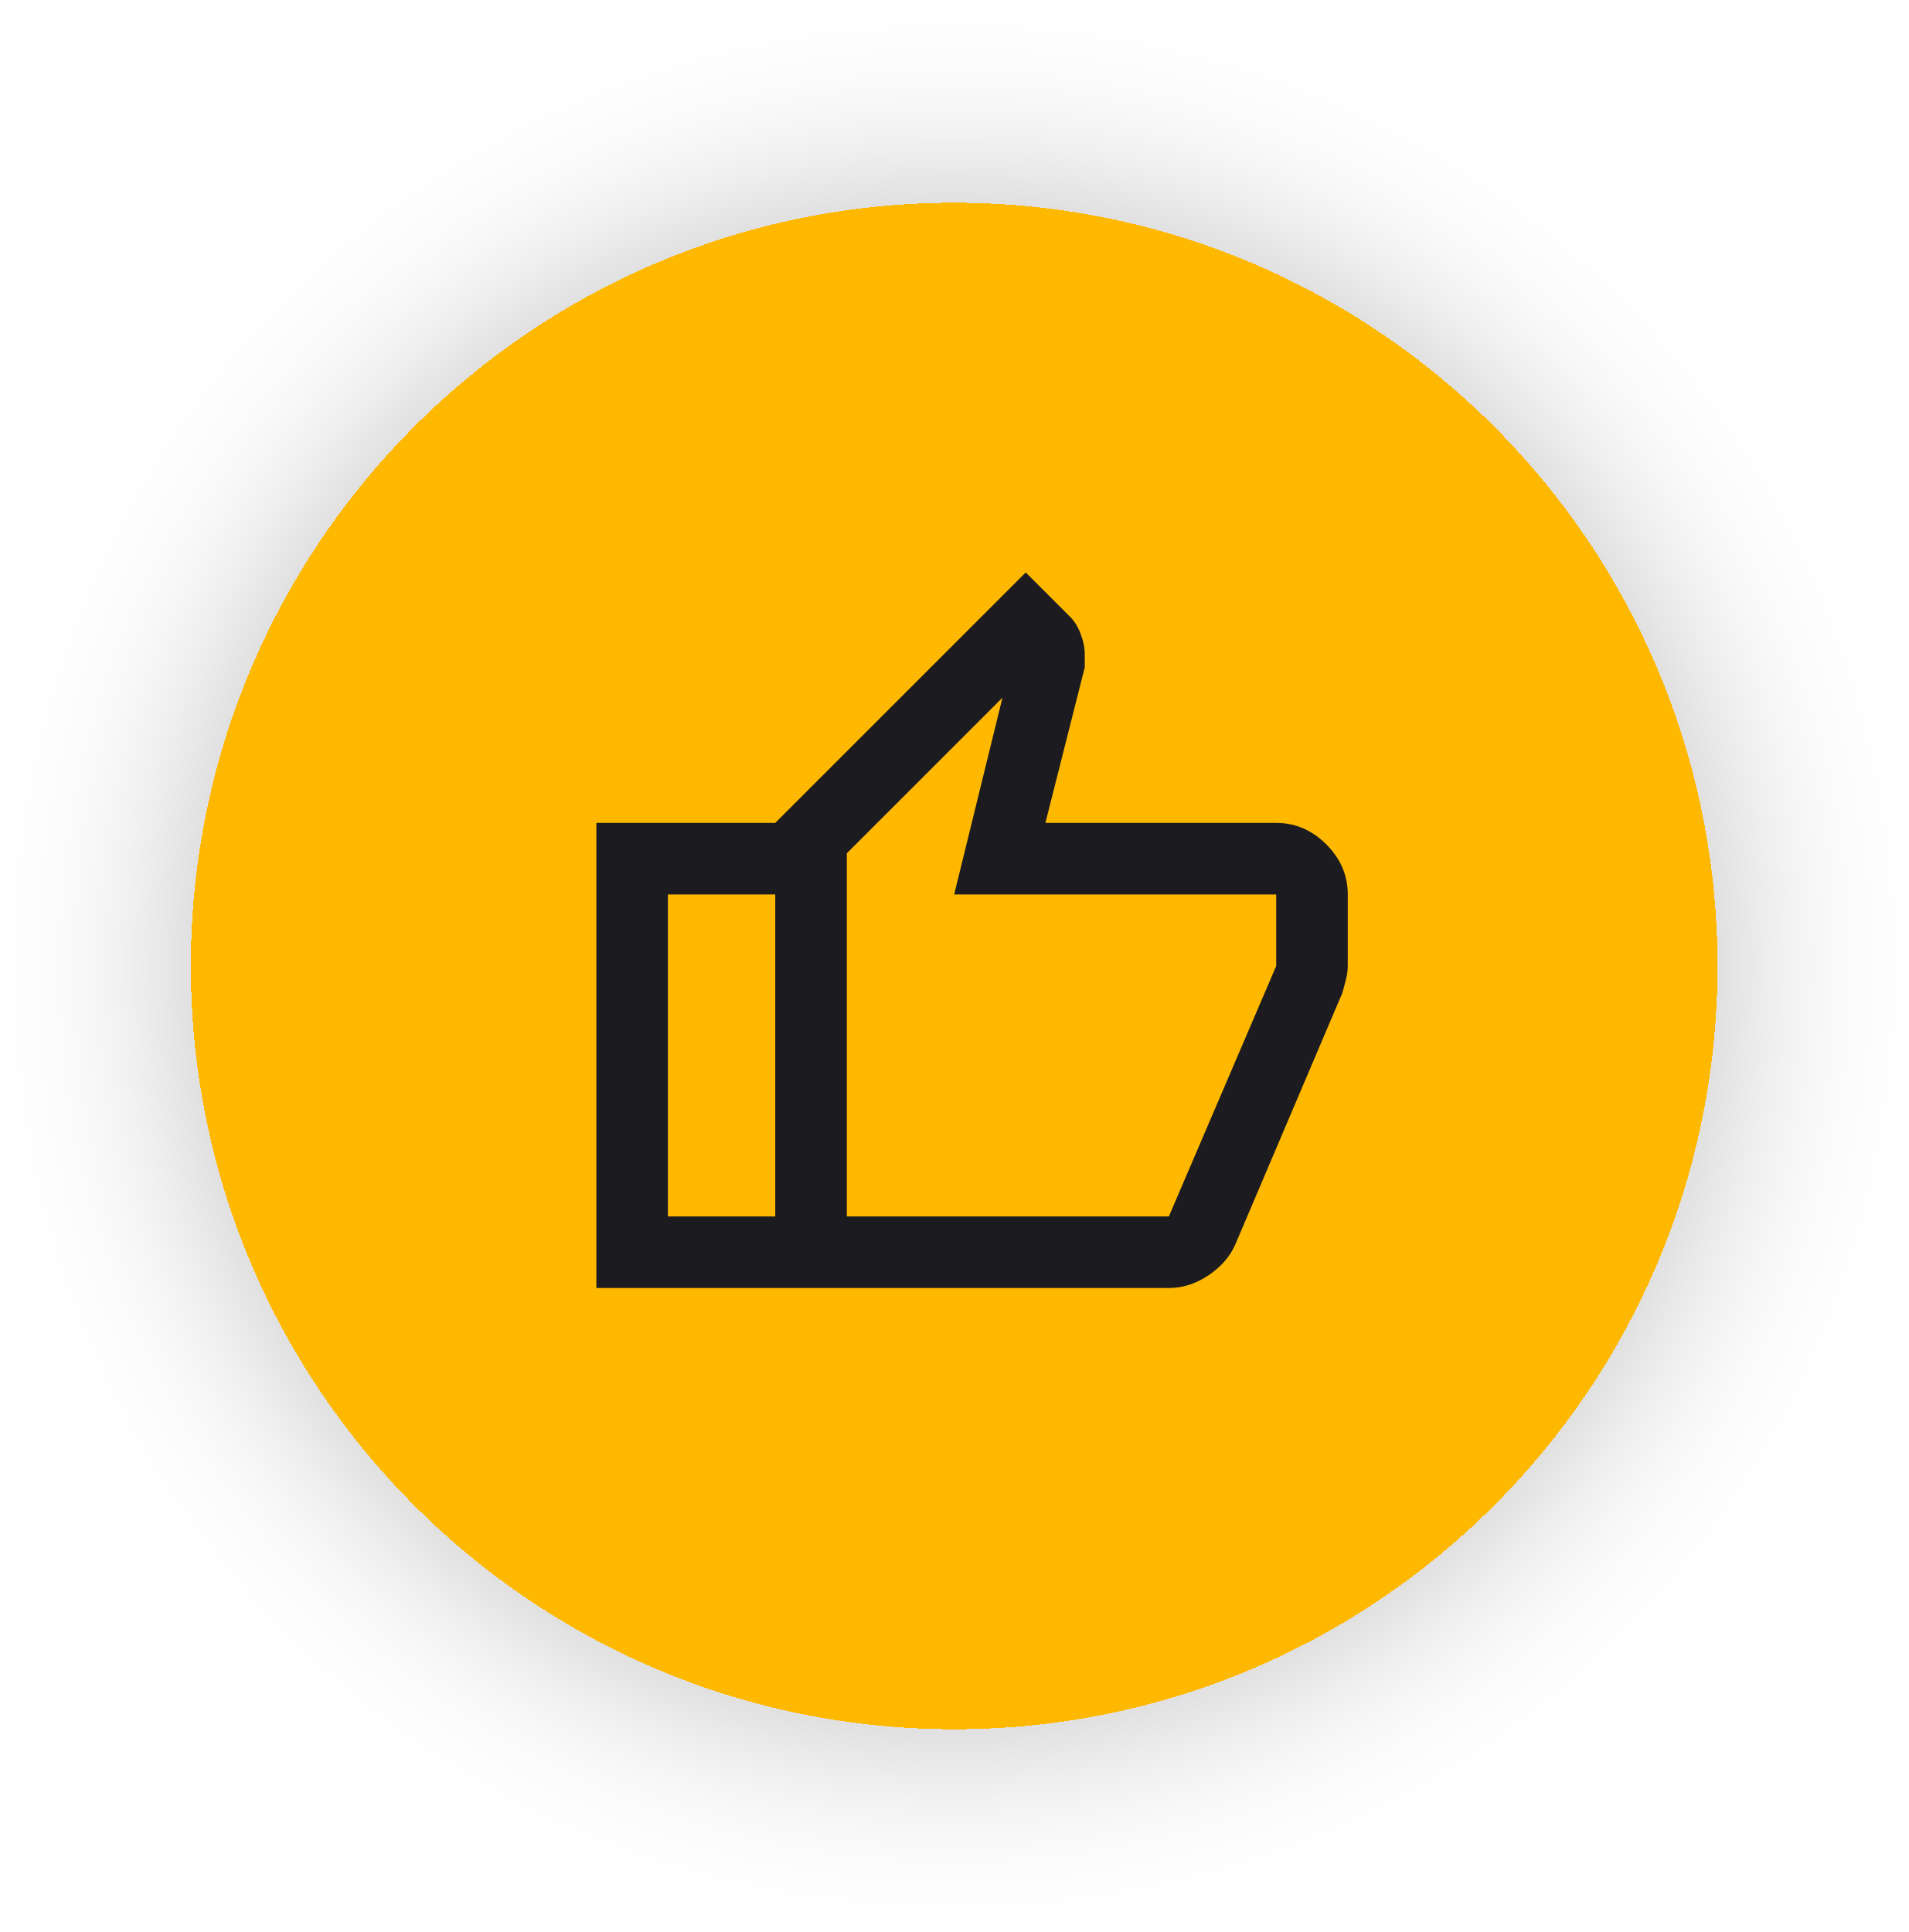
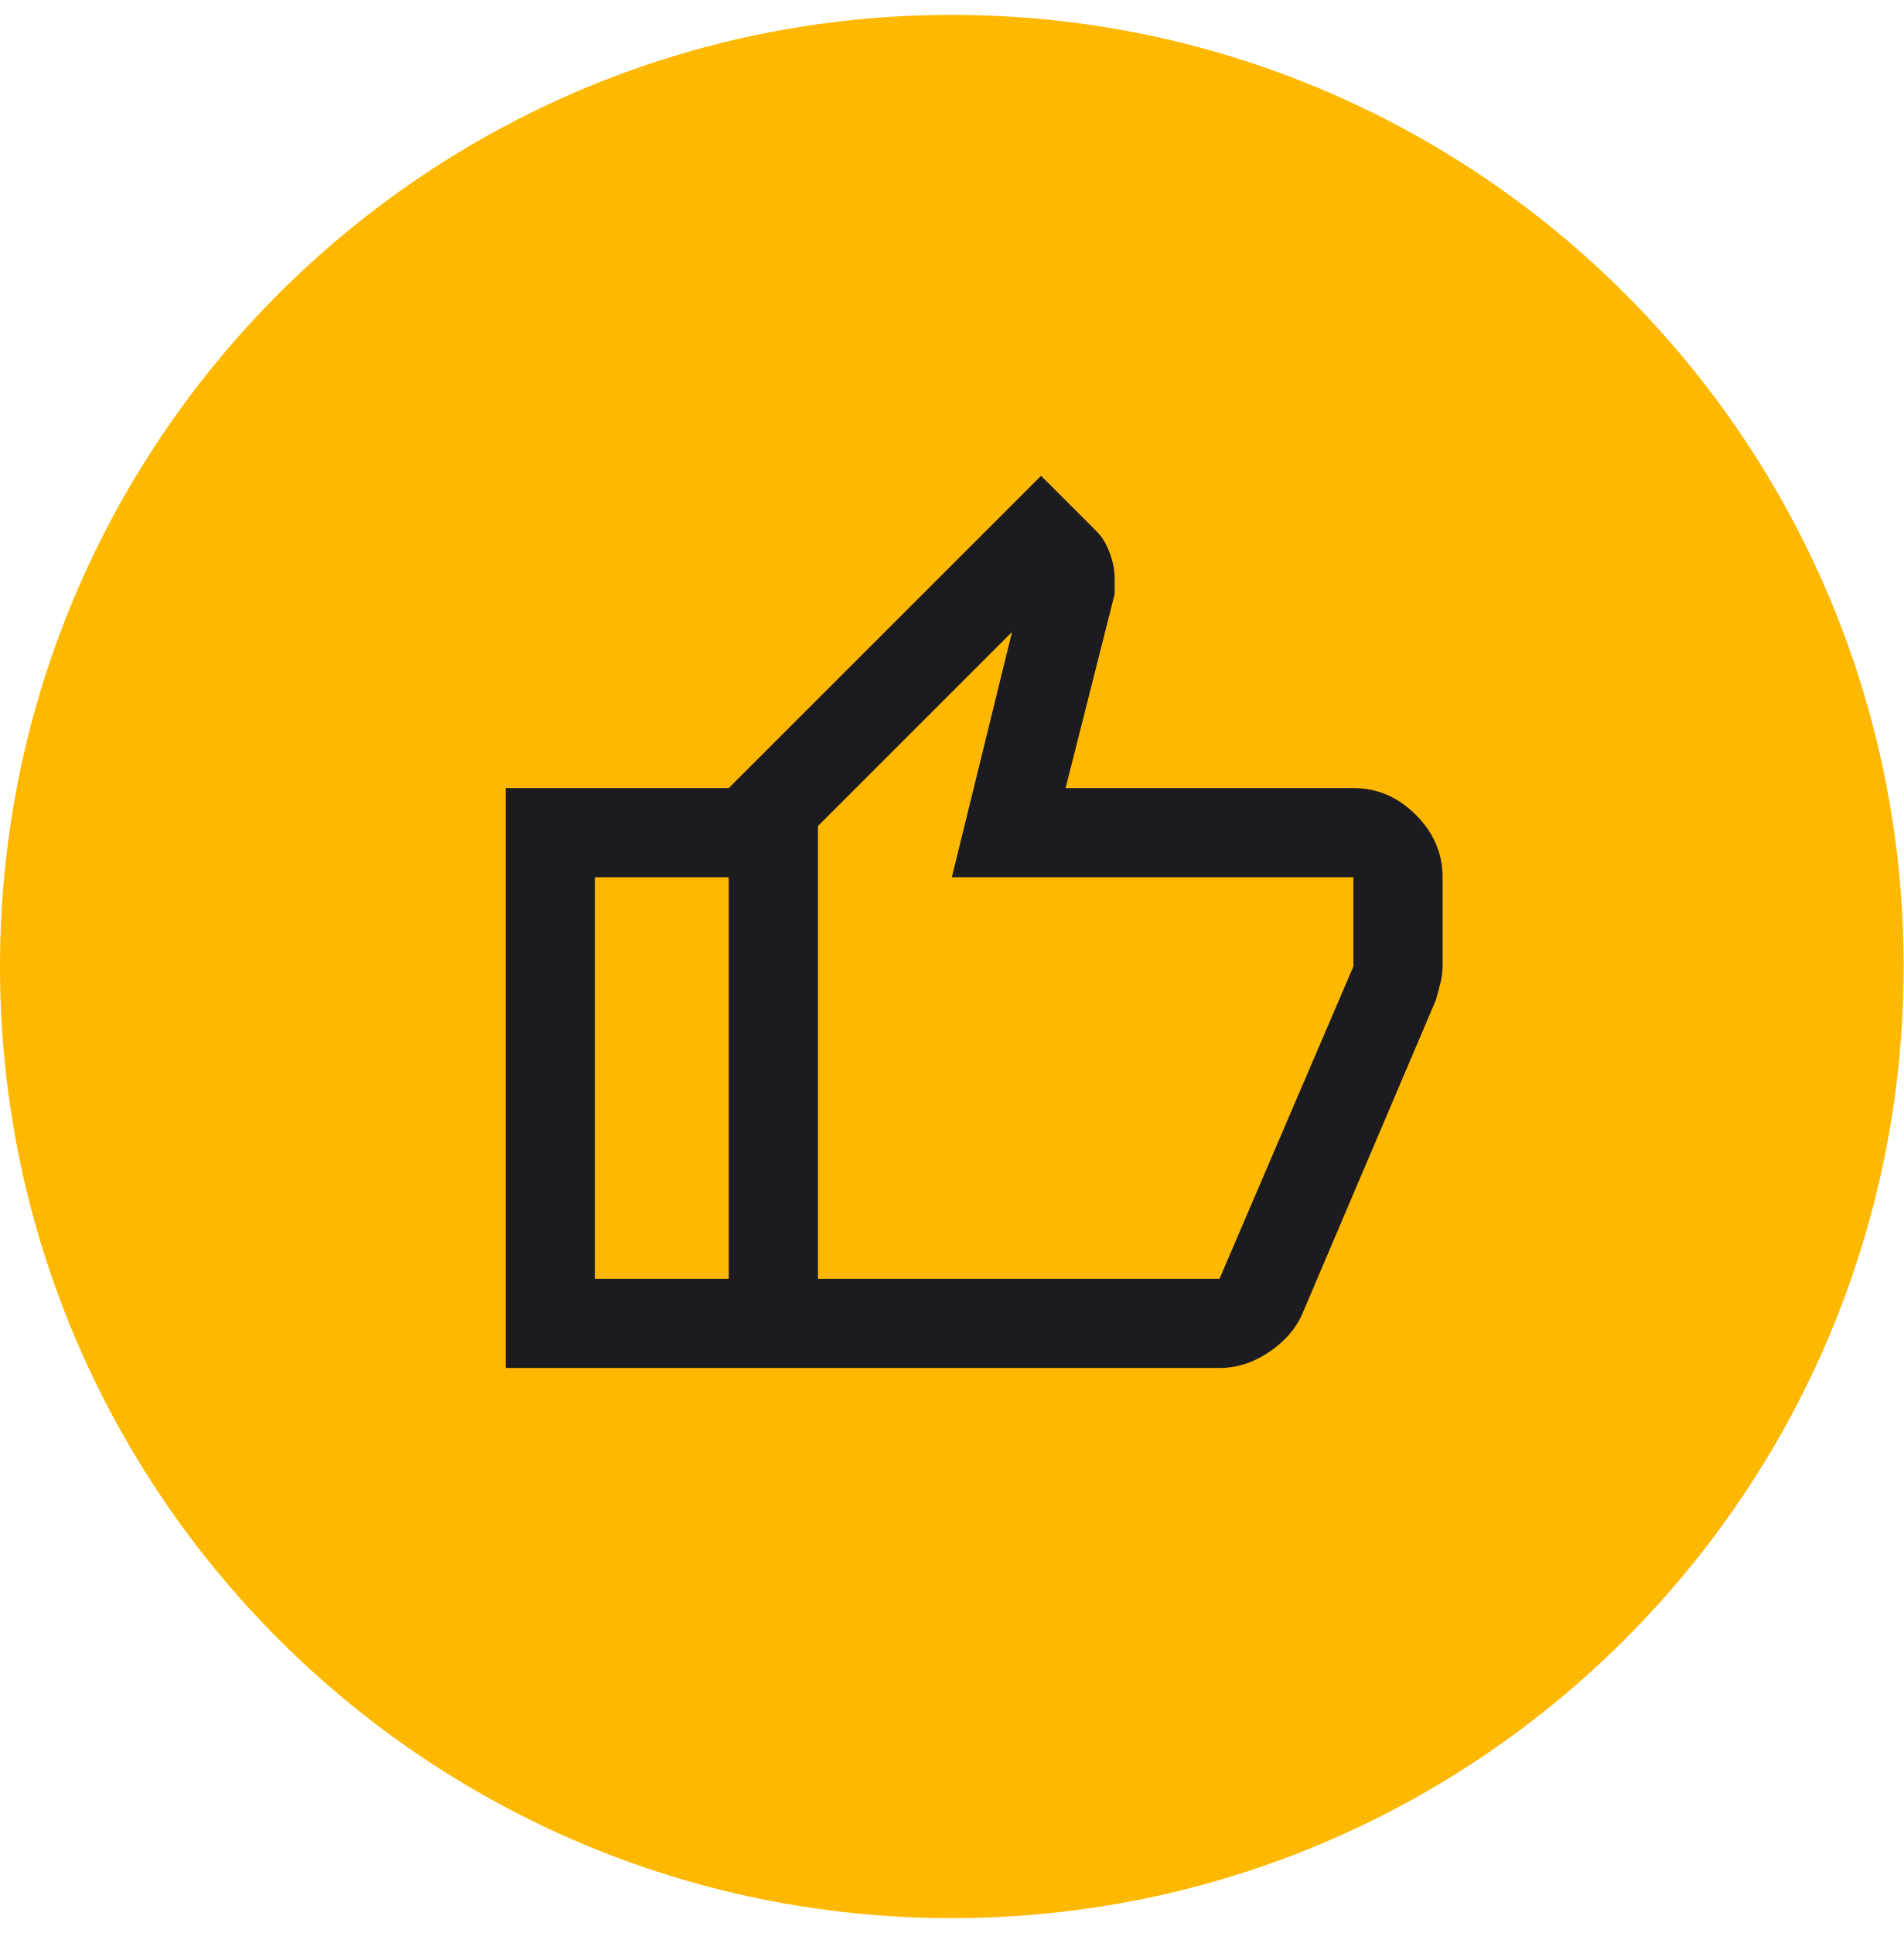
- <svg xmlns="http://www.w3.org/2000/svg" width="80" height="81" viewBox="0 0 80 81" fill="none">
-   <g filter="url(#filter0_d_79_26)">
-     <rect x="8" y="8.5" width="64" height="64" rx="32" fill="#FFB800" shape-rendering="crispEdges" />
-     <mask id="mask0_79_26" style="mask-type:alpha" maskUnits="userSpaceOnUse" x="22" y="22" width="36" height="37">
-       <rect x="22" y="22.5" width="36" height="36" fill="#D9D9D9" />
-     </mask>
-     <g mask="url(#mask0_79_26)">
-       <path d="M49 54H32.5V34.5L43 24L44.875 25.875C45.05 26.05 45.194 26.288 45.306 26.587C45.419 26.887 45.475 27.175 45.475 27.45V27.975L43.825 34.5H53.5C54.3 34.5 55 34.8 55.6 35.4C56.2 36 56.5 36.7 56.5 37.5V40.5C56.5 40.675 56.475 40.862 56.425 41.062C56.375 41.263 56.325 41.45 56.275 41.625L51.775 52.2C51.55 52.7 51.175 53.125 50.65 53.475C50.125 53.825 49.575 54 49 54ZM35.5 51H49L53.5 40.5V37.5H40L42.025 29.25L35.5 35.775V51ZM32.5 34.5V37.5H28V51H32.5V54H25V34.5H32.5Z" fill="#1C1B1F" />
-     </g>
+ <svg xmlns="http://www.w3.org/2000/svg" width="64" height="65" viewBox="0 0 64 65" fill="none">
+   <rect y="0.5" width="64" height="64" rx="32" fill="#FFB800" />
+   <mask id="mask0_79_26" style="mask-type:alpha" maskUnits="userSpaceOnUse" x="14" y="14" width="36" height="37">
+     <rect x="14" y="14.5" width="36" height="36" fill="#D9D9D9" />
+   </mask>
+   <g mask="url(#mask0_79_26)">
+     <path d="M41 46H24.5V26.5L35 16L36.875 17.875C37.05 18.05 37.194 18.288 37.306 18.587C37.419 18.887 37.475 19.175 37.475 19.45V19.975L35.825 26.5H45.5C46.3 26.5 47 26.8 47.6 27.4C48.2 28 48.5 28.7 48.5 29.5V32.5C48.5 32.675 48.475 32.862 48.425 33.062C48.375 33.263 48.325 33.45 48.275 33.625L43.775 44.2C43.55 44.7 43.175 45.125 42.65 45.475C42.125 45.825 41.575 46 41 46ZM27.5 43H41L45.5 32.5V29.5H32L34.025 21.25L27.5 27.775V43ZM24.5 26.5V29.5H20V43H24.5V46H17V26.5H24.5Z" fill="#1C1B1F" />
  </g>
-   <defs>
-     <filter id="filter0_d_79_26" x="0" y="0.5" width="80" height="80" filterUnits="userSpaceOnUse" color-interpolation-filters="sRGB">
-       <feFlood flood-opacity="0" result="BackgroundImageFix" />
-       <feColorMatrix in="SourceAlpha" type="matrix" values="0 0 0 0 0 0 0 0 0 0 0 0 0 0 0 0 0 0 127 0" result="hardAlpha" />
-       <feOffset />
-       <feGaussianBlur stdDeviation="4" />
-       <feComposite in2="hardAlpha" operator="out" />
-       <feColorMatrix type="matrix" values="0 0 0 0 0 0 0 0 0 0 0 0 0 0 0 0 0 0 0.25 0" />
-       <feBlend mode="normal" in2="BackgroundImageFix" result="effect1_dropShadow_79_26" />
-       <feBlend mode="normal" in="SourceGraphic" in2="effect1_dropShadow_79_26" result="shape" />
-     </filter>
-   </defs>
</svg>
